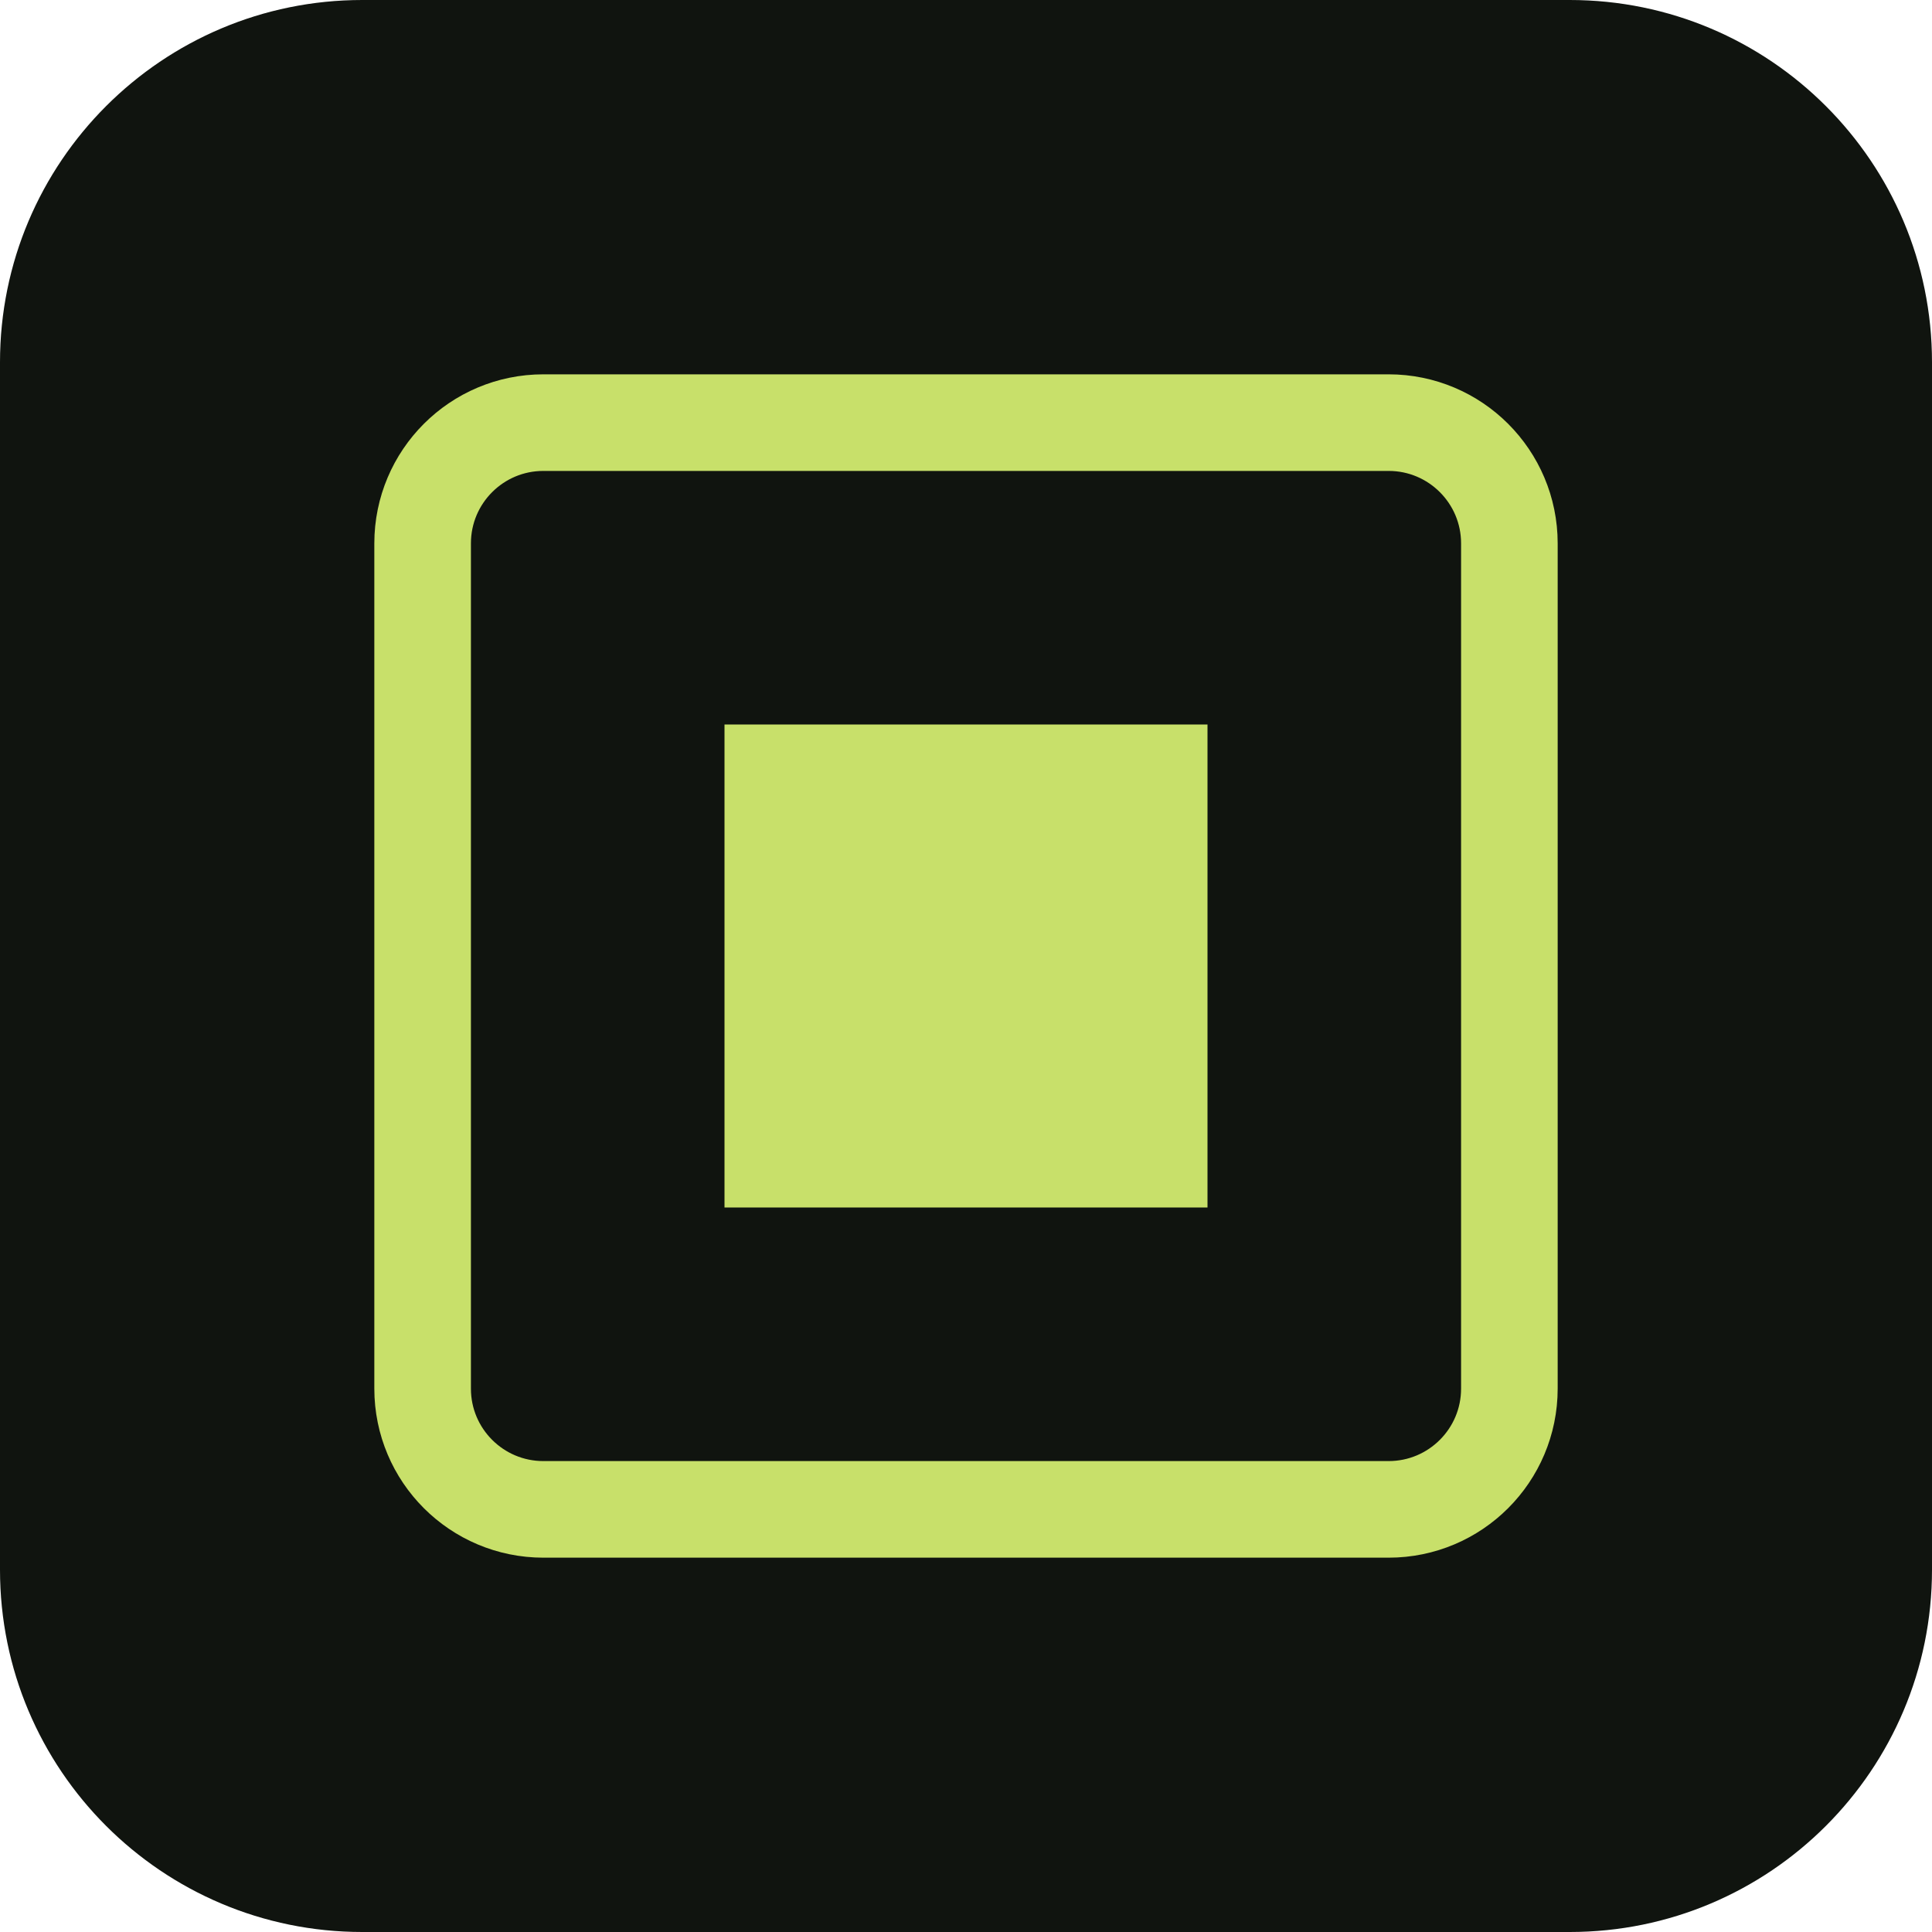
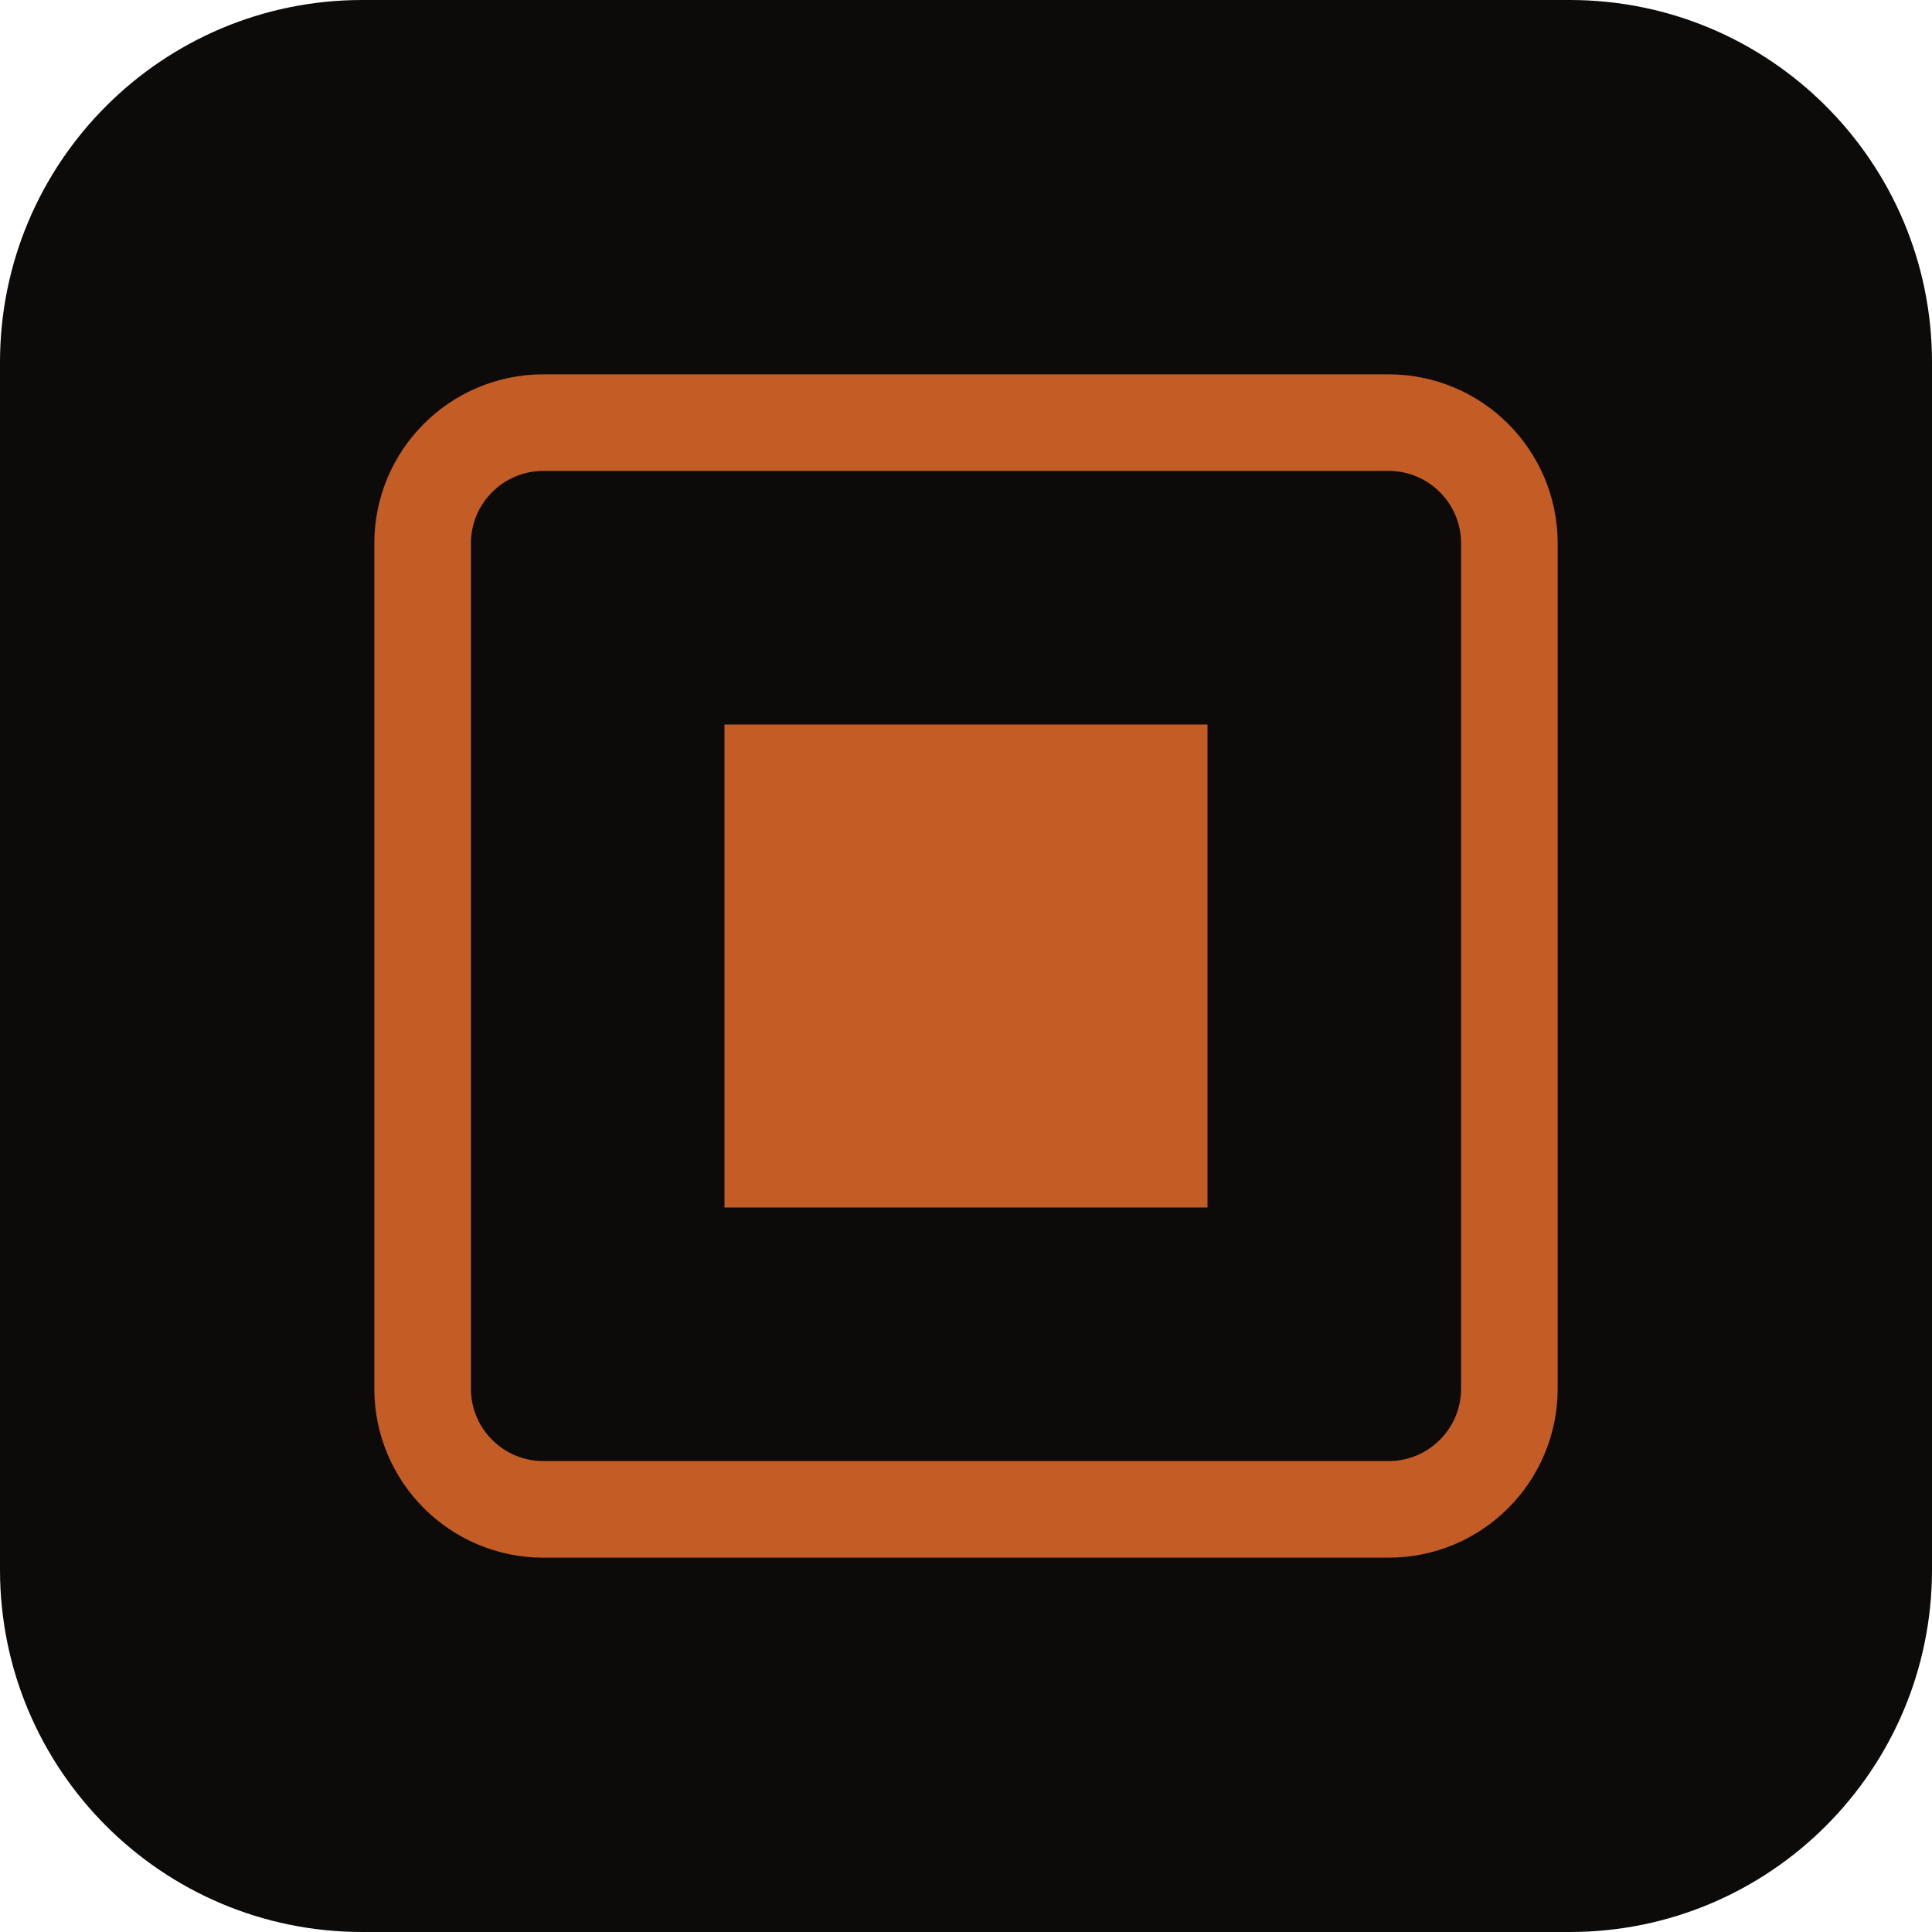
<svg xmlns="http://www.w3.org/2000/svg" viewBox="0 0 32 32" fill="none">
-   <rect width="32" height="32" rx="6" fill="#10140f" />
-   <rect x="7" y="7" width="18" height="18" rx="2" stroke="#c8e06a" stroke-width="1.6" />
-   <rect x="12" y="12" width="8" height="8" fill="#c8e06a" />
+   <rect width="32" height="32" rx="6" fill="#0c0b0a" />
+   <rect x="7" y="7" width="18" height="18" rx="2" stroke="#c45c26" stroke-width="1.6" />
+   <rect x="12" y="12" width="8" height="8" fill="#c45c26" />
</svg>
